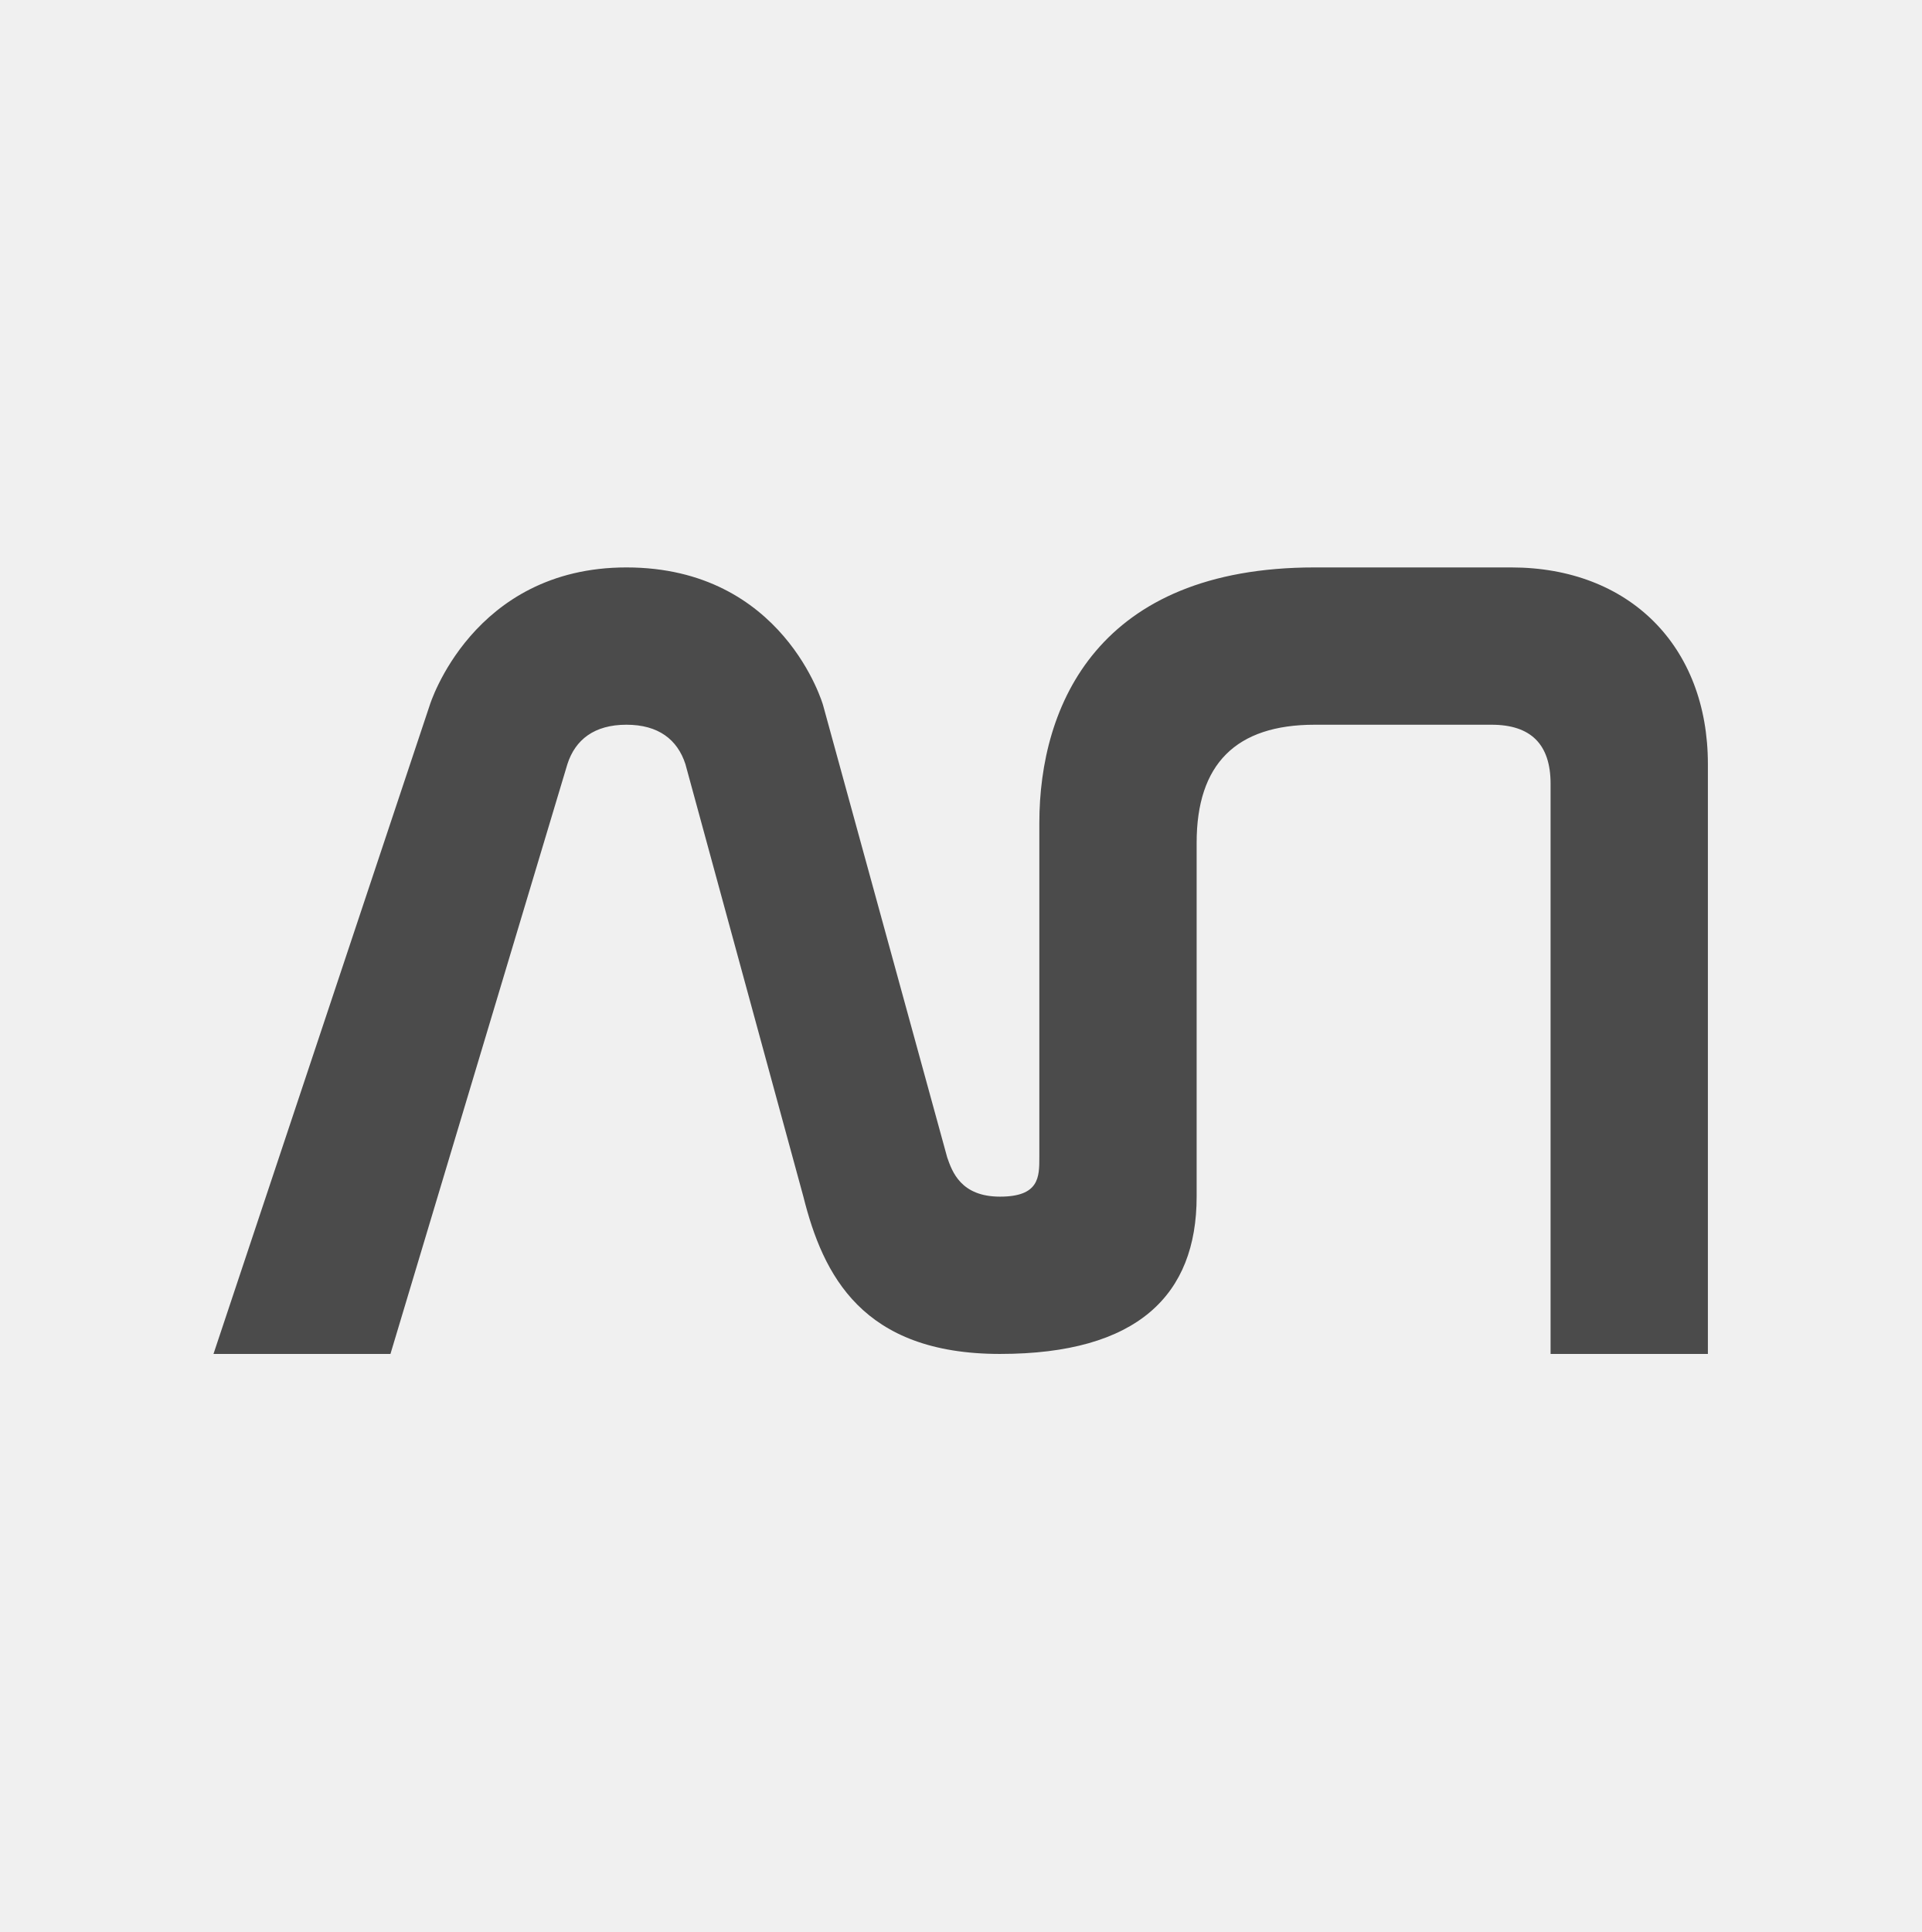
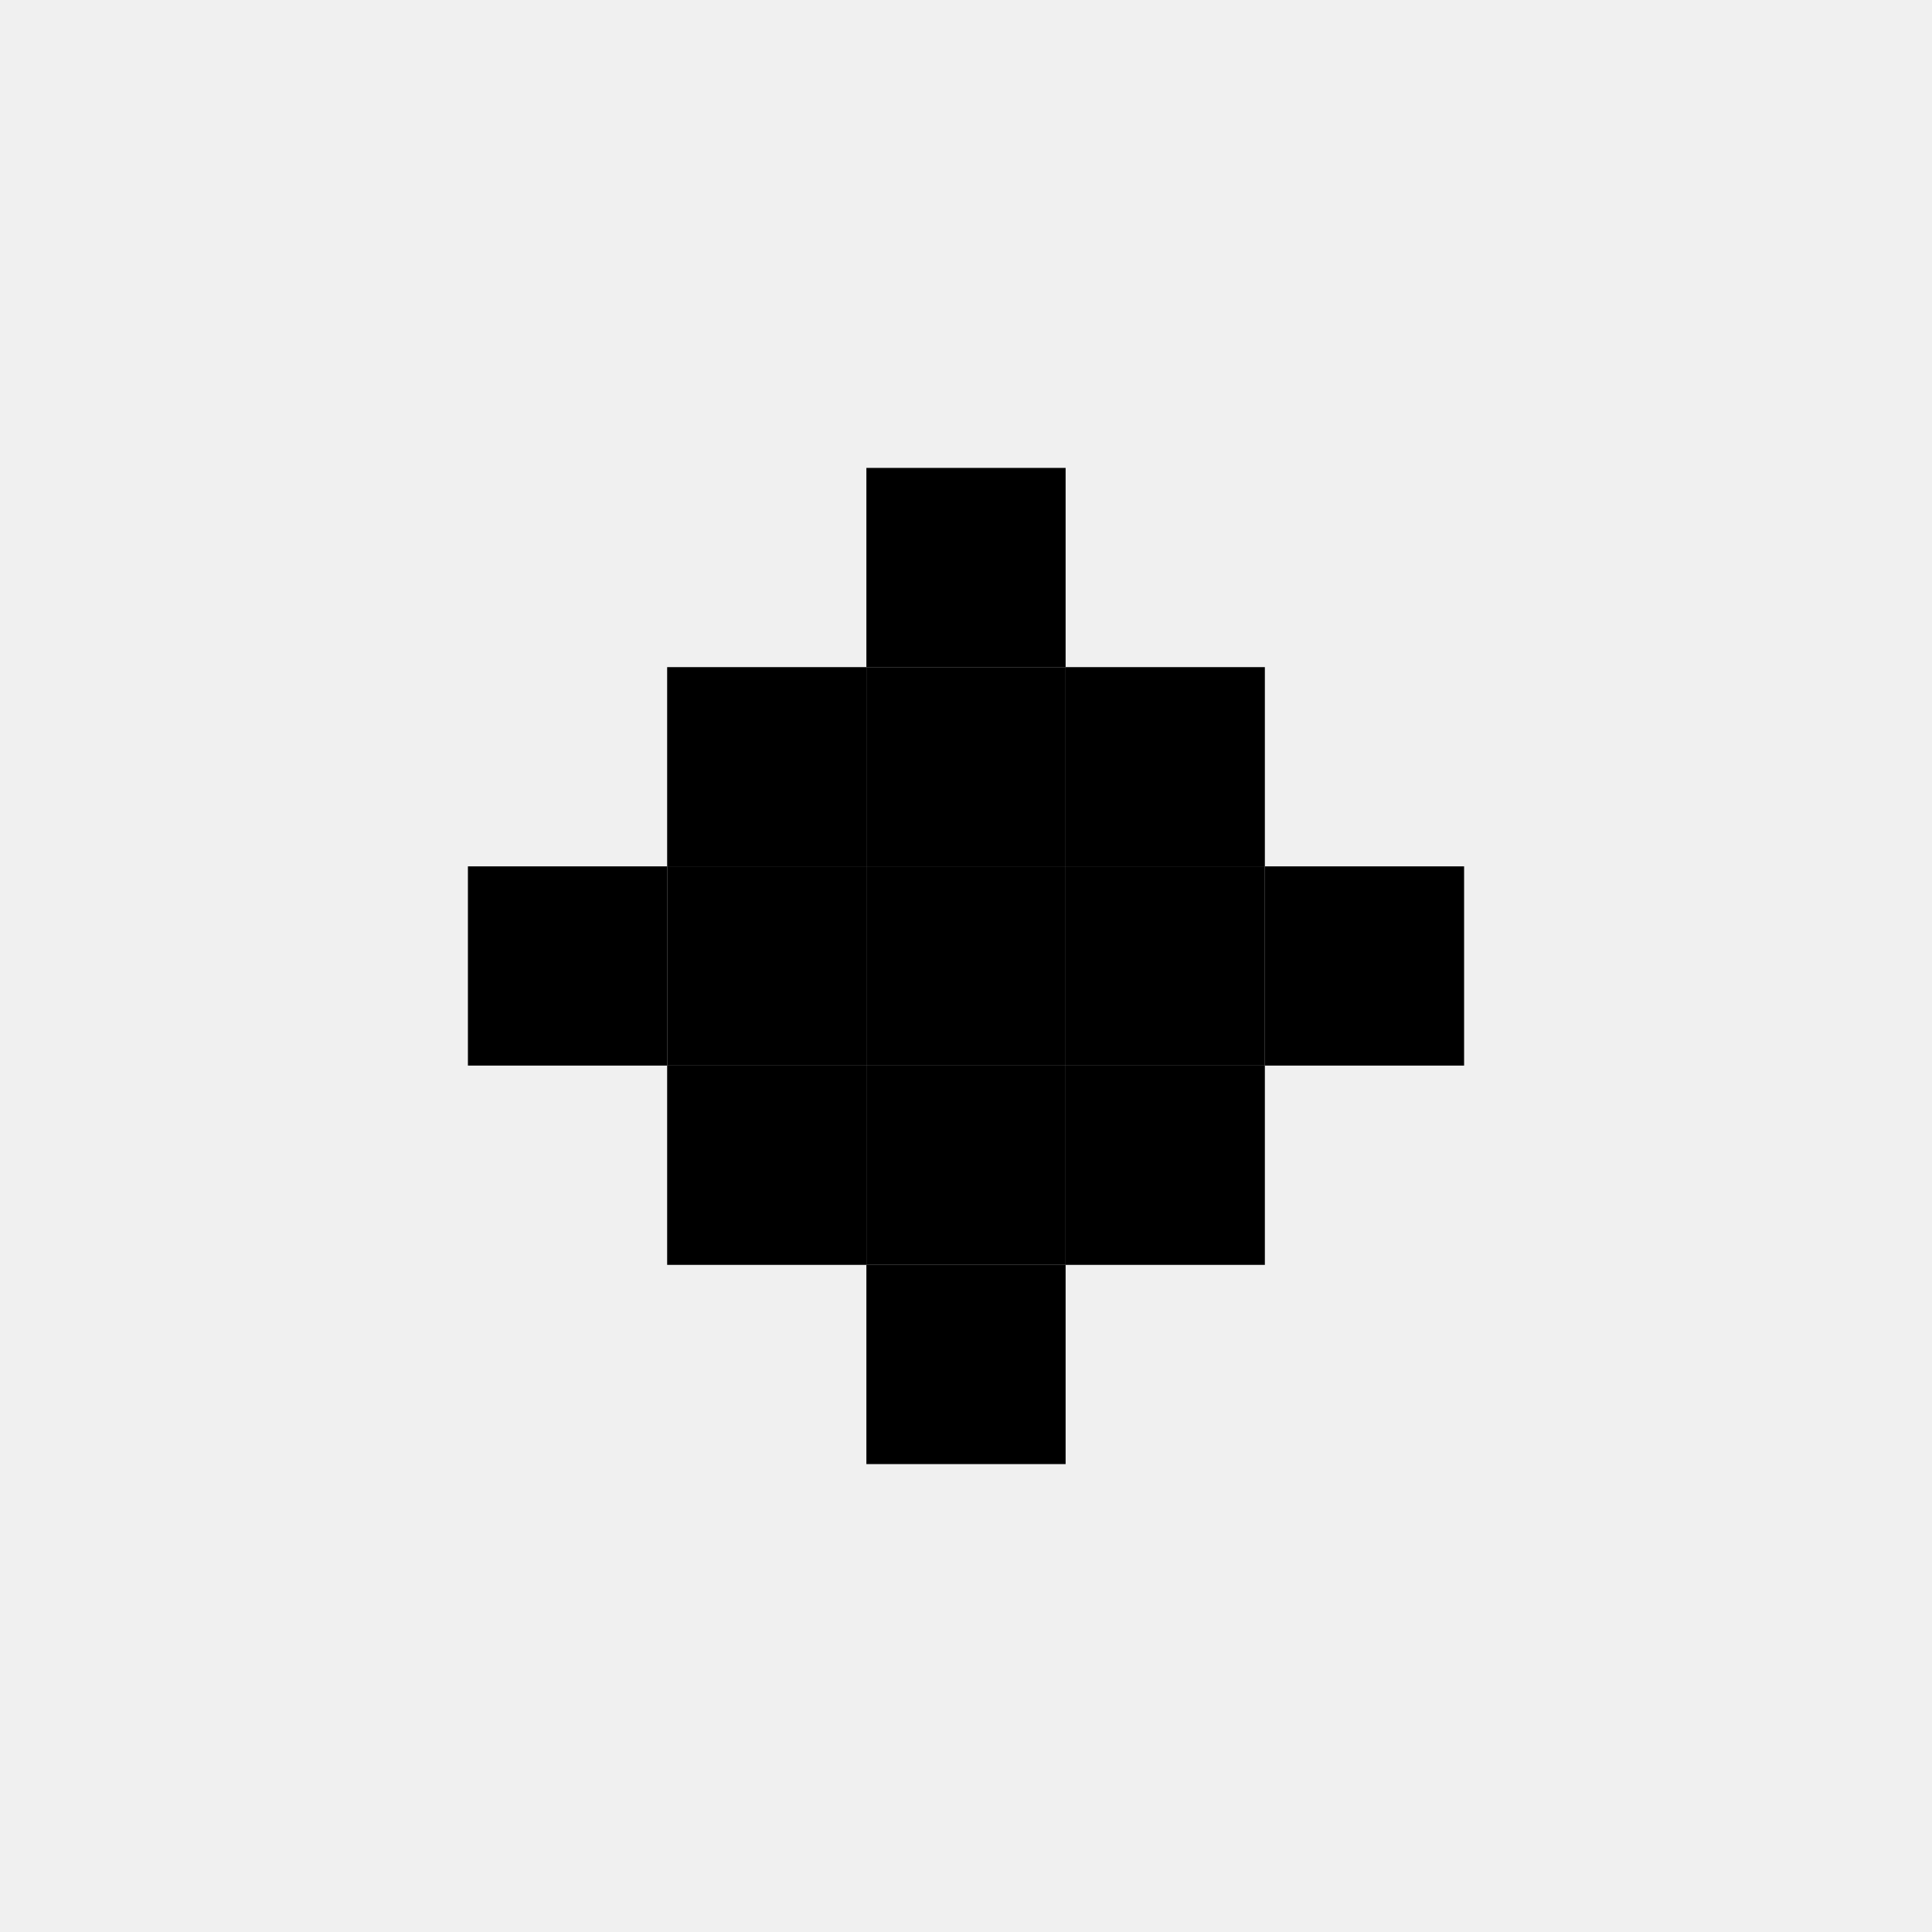
- <svg xmlns="http://www.w3.org/2000/svg" viewBox="0 0 180 181" fill="none">
-   <path d="M123.158 67.897C115.789 67.896 112.105 71.581 112.105 78.95V112.108C112.105 121.317 106.579 126.844 93.684 126.844C80.79 126.844 77.105 119.475 75.263 112.108L64.21 71.581C63.462 69.292 61.692 67.896 58.684 67.896C55.676 67.896 53.895 69.296 53.158 71.581L36.579 126.844H20L40.263 66.055C40.263 66.055 44.235 53.16 58.684 53.16C73.421 53.16 77.105 66.055 77.105 66.055L88.734 108.422L88.739 108.439C89.201 109.766 90.015 112.108 93.684 112.108C97.368 112.108 97.368 110.264 97.368 108.422V77.108C97.368 66.054 102.895 53.159 123.158 53.16H141.579C152.632 53.16 160 60.528 160 71.581V126.844H145.263V73.423C145.263 69.738 143.421 67.896 139.737 67.897H123.158Z" fill="#4B4B4B" />
+ <svg xmlns="http://www.w3.org/2000/svg" xmlns:xlink="http://www.w3.org/1999/xlink" width="256" height="256" viewBox="0 0 256 256" fill="none" version="1.1" id="svg15">
+   <rect x="115.572" y="84.148" width="25.683" height="26.57" fill="#f9f4eb" id="rect2" style="fill:#000000;stroke-width:1.017" clip-path="url(#clipPath28)" transform="matrix(1.027926,0,0,0.9935836,-3.999484,4.791064)" />
+   <rect x="89.89" y="84.148" width="25.683" height="26.57" fill="#f9f4eb" id="rect3" style="fill:#000000;stroke-width:1.017" clip-path="url(#clipPath27)" transform="matrix(1.027926,0,0,0.9935836,-3.999484,4.791064)" />
+   <rect x="115.572" y="57.578" width="25.683" height="26.57" fill="#f9f4eb" id="rect4" style="fill:#000000;stroke-width:1.017" clip-path="url(#clipPath26)" transform="matrix(1.027926,0,0,0.9935836,-3.999484,4.791064)" />
+   <rect x="115.572" y="110.719" width="25.683" height="26.57" fill="#f9f4eb" id="rect5" style="fill:#000000;stroke-width:1.017" clip-path="url(#clipPath25)" transform="matrix(1.027926,0,0,0.9935836,-3.999484,4.791064)" />
+   <rect x="141.255" y="110.719" width="25.683" height="26.57" fill="#f9f4eb" id="rect6" style="fill:#000000;stroke-width:1.017" clip-path="url(#clipPath24)" transform="matrix(1.027926,0,0,0.9935836,-3.999484,4.791064)" />
+   <rect x="141.255" y="84.148" width="25.683" height="26.57" fill="#f9f4eb" id="rect7" style="fill:#000000;stroke-width:1.017" clip-path="url(#clipPath23)" transform="matrix(1.027926,0,0,0.9935836,-3.999484,4.791064)" />
+   <rect x="166.938" y="110.719" width="25.683" height="26.57" fill="#f9f4eb" id="rect8" style="fill:#000000;stroke-width:1.017" clip-path="url(#clipPath22)" transform="matrix(1.027926,0,0,0.9935836,-3.999484,4.791064)" />
+   <rect x="115.572" y="137.289" width="25.683" height="26.57" fill="#f9f4eb" id="rect9" style="fill:#000000;stroke-width:1.017" clip-path="url(#clipPath21)" transform="matrix(1.027926,0,0,0.9935836,-3.999484,4.791064)" />
+   <rect x="141.255" y="137.289" width="25.683" height="26.57" fill="#f9f4eb" id="rect10" style="fill:#000000;stroke-width:1.017" clip-path="url(#clipPath20)" transform="matrix(1.027926,0,0,0.9935836,-3.999484,4.791064)" />
+   <rect x="115.572" y="163.86" width="25.683" height="26.57" fill="#f9f4eb" id="rect11" style="fill:#000000;stroke-width:1.017" clip-path="url(#clipPath19)" transform="matrix(1.027926,0,0,0.9935836,-3.999484,4.791064)" />
+   <rect x="89.89" y="110.719" width="25.683" height="26.57" fill="#f9f4eb" id="rect12" style="fill:#000000;stroke-width:1.017" clip-path="url(#clipPath18)" transform="matrix(1.027926,0,0,0.9935836,-3.999484,4.791064)" />
+   <rect x="89.89" y="137.289" width="25.683" height="26.57" fill="#f9f4eb" id="rect13" style="fill:#000000;stroke-width:1.017" clip-path="url(#clipPath17)" transform="matrix(1.027926,0,0,0.9935836,-3.999484,4.791064)" />
+   <rect x="64.207" y="110.719" width="25.683" height="26.57" fill="#f9f4eb" id="rect14" style="fill:#000000;stroke-width:1.017" clip-path="url(#clipPath16)" transform="matrix(1.027926,0,0,0.9935836,-3.999484,4.791064)" />
+   <defs id="defs15">
+     <color-profile name="Wide-Gamut-RGB" xlink:href="file:///usr/share/color/icc/colord/WideGamutRGB.icc" id="color-profile1" />
+     <clipPath clipPathUnits="userSpaceOnUse" id="clipPath16">
+       <rect width="256" height="264.848" rx="40" fill="#ffffff" id="rect17" x="0" y="-8.848" style="stroke-width:1.017" />
+     </clipPath>
+     <clipPath clipPathUnits="userSpaceOnUse" id="clipPath17">
+       <rect width="256" height="264.848" rx="40" fill="#ffffff" id="rect18" x="0" y="-8.848" style="stroke-width:1.017" />
+     </clipPath>
+     <clipPath clipPathUnits="userSpaceOnUse" id="clipPath18">
+       <rect width="256" height="264.848" rx="40" fill="#ffffff" id="rect19" x="0" y="-8.848" style="stroke-width:1.017" />
+     </clipPath>
+     <clipPath clipPathUnits="userSpaceOnUse" id="clipPath19">
+       <rect width="256" height="264.848" rx="40" fill="#ffffff" id="rect20" x="0" y="-8.848" style="stroke-width:1.017" />
+     </clipPath>
+     <clipPath clipPathUnits="userSpaceOnUse" id="clipPath20">
+       <rect width="256" height="264.848" rx="40" fill="#ffffff" id="rect21" x="0" y="-8.848" style="stroke-width:1.017" />
+     </clipPath>
+     <clipPath clipPathUnits="userSpaceOnUse" id="clipPath21">
+       <rect width="256" height="264.848" rx="40" fill="#ffffff" id="rect22" x="0" y="-8.848" style="stroke-width:1.017" />
+     </clipPath>
+     <clipPath clipPathUnits="userSpaceOnUse" id="clipPath22">
+       <rect width="256" height="264.848" rx="40" fill="#ffffff" id="rect23" x="0" y="-8.848" style="stroke-width:1.017" />
+     </clipPath>
+     <clipPath clipPathUnits="userSpaceOnUse" id="clipPath23">
+       <rect width="256" height="264.848" rx="40" fill="#ffffff" id="rect24" x="0" y="-8.848" style="stroke-width:1.017" />
+     </clipPath>
+     <clipPath clipPathUnits="userSpaceOnUse" id="clipPath24">
+       <rect width="256" height="264.848" rx="40" fill="#ffffff" id="rect25" x="0" y="-8.848" style="stroke-width:1.017" />
+     </clipPath>
+     <clipPath clipPathUnits="userSpaceOnUse" id="clipPath25">
+       <rect width="256" height="264.848" rx="40" fill="#ffffff" id="rect26" x="0" y="-8.848" style="stroke-width:1.017" />
+     </clipPath>
+     <clipPath clipPathUnits="userSpaceOnUse" id="clipPath26">
+       <rect width="256" height="264.848" rx="40" fill="#ffffff" id="rect27" x="0" y="-8.848" style="stroke-width:1.017" />
+     </clipPath>
+     <clipPath clipPathUnits="userSpaceOnUse" id="clipPath27">
+       <rect width="256" height="264.848" rx="40" fill="#ffffff" id="rect28" x="0" y="-8.848" style="stroke-width:1.017" />
+     </clipPath>
+     <clipPath clipPathUnits="userSpaceOnUse" id="clipPath28">
+       <rect width="256" height="264.848" rx="40" fill="#ffffff" id="rect29" x="0" y="-8.848" style="stroke-width:1.017" />
+     </clipPath>
+     <clipPath clipPathUnits="userSpaceOnUse" id="clipPath29">
+       <rect width="256" height="264.848" rx="40" fill="#ffffff" id="rect30" x="0" y="-8.848" style="stroke-width:1.017" />
+     </clipPath>
+   </defs>
</svg>
